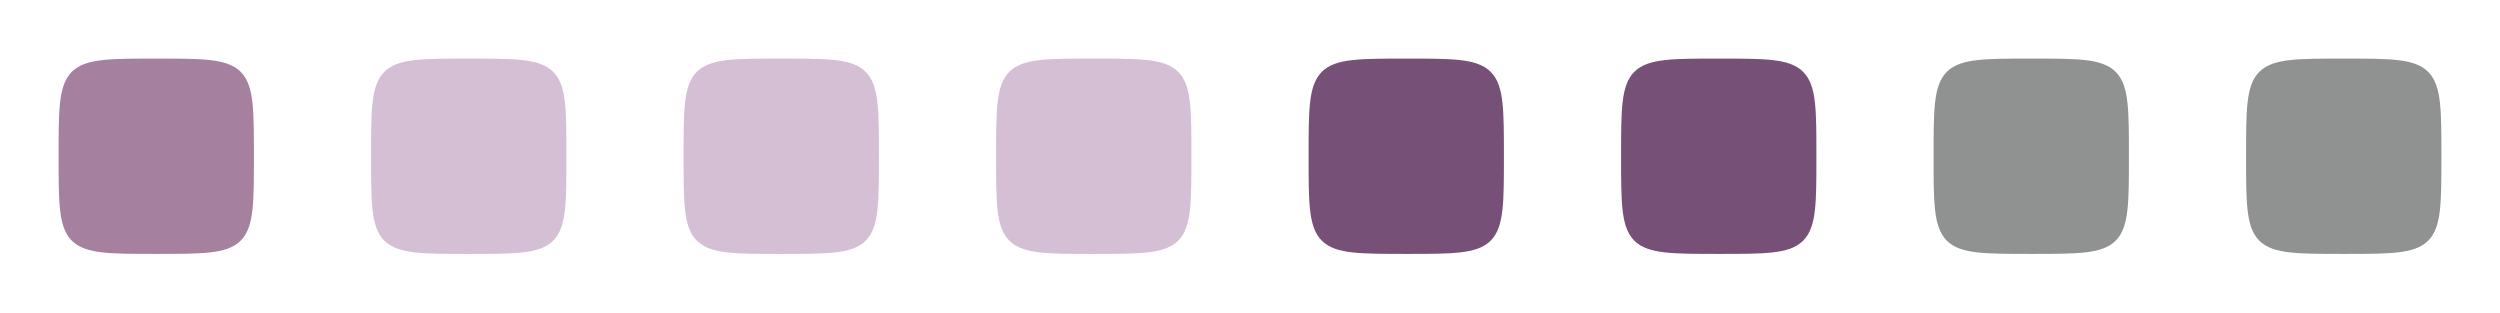
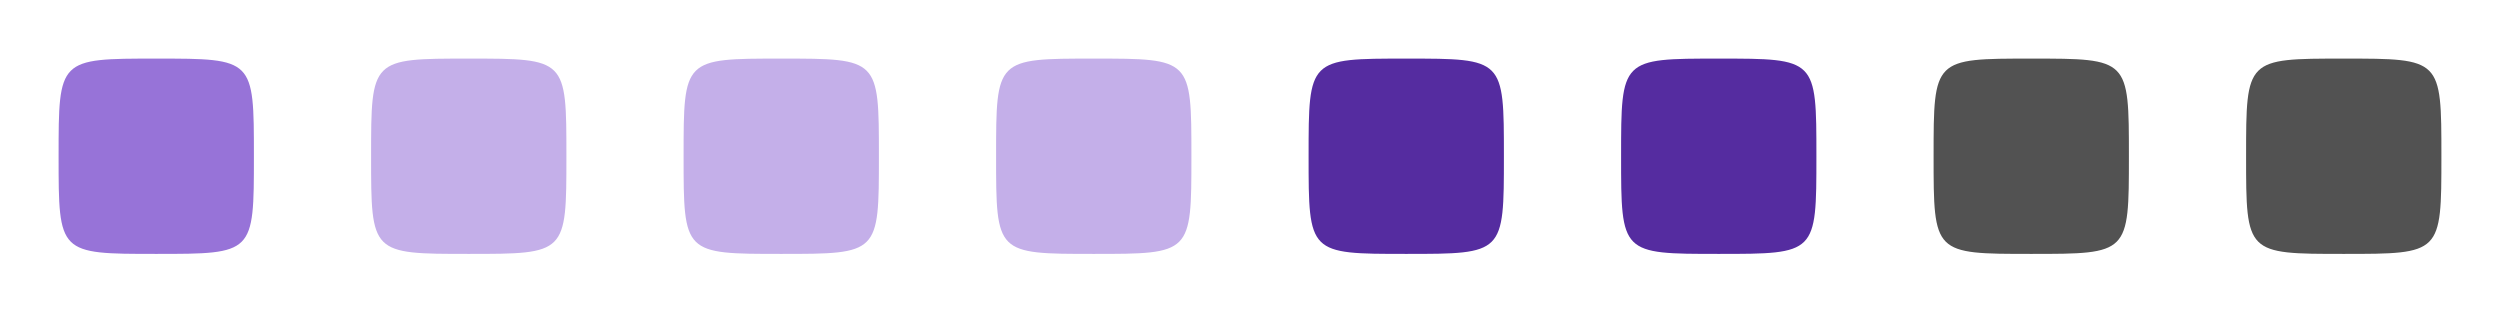
<svg xmlns="http://www.w3.org/2000/svg" width="4096" height="512" viewBox="0 0 1083.733 135.467" version="1.1" id="svg1" xml:space="preserve">
  <defs id="defs1">
    <linearGradient id="linearGradient30939">
      <stop style="stop-color:#8cd2f2;stop-opacity:1;" offset="0" id="stop30937" />
    </linearGradient>
  </defs>
  <g id="deactivated-inactive-center" transform="translate(948.2667)">
    <rect style="fill:none;fill-rule:evenodd;stroke:none;stroke-width:1.162;stroke-linecap:round;stroke-linejoin:round;stroke-dasharray:none;stroke-opacity:1" id="rect8" width="135.467" height="135.467" x="0" y="0" />
-     <path style="display:inline;fill:#909191;fill-opacity:1;fill-rule:evenodd;stroke:#909191;stroke-width:5.292;stroke-linecap:round;stroke-linejoin:round;stroke-opacity:1" d="m 28.046,67.733 c 0,-39.688 5.85e-4,-39.687 39.687,-39.687 39.687,0 39.687,6.12e-4 39.687,39.687 0,39.687 0.003,39.687 -39.687,39.687 -39.69,0 -39.687,3.2e-4 -39.687,-39.687 z" id="path9" />
+     <path style="display:inline;fill:#525252;fill-opacity:1;fill-rule:evenodd;stroke:none;stroke-width:5.644;stroke-linecap:round;stroke-linejoin:round;stroke-dasharray:none;stroke-opacity:1" d="M 25.4,67.733 C 25.4,25.4 25.401,25.4 67.733,25.4 c 42.333,0 42.333,6.53e-4 42.333,42.333 0,42.333 0.003,42.333 -42.333,42.333 -42.336,0 -42.333,3.4e-4 -42.333,-42.333 z" id="path14" />
  </g>
  <g id="deactivated-center" transform="translate(812.8)">
    <rect style="fill:none;fill-rule:evenodd;stroke:none;stroke-width:1.162;stroke-linecap:round;stroke-linejoin:round;stroke-dasharray:none;stroke-opacity:1" id="rect7" width="135.467" height="135.467" x="0" y="0" />
-     <path style="display:inline;fill:#909191;fill-opacity:1;fill-rule:evenodd;stroke:#909191;stroke-width:5.292;stroke-linecap:round;stroke-linejoin:round;stroke-opacity:1" d="m 28.046,67.733 c 0,-39.688 5.85e-4,-39.687 39.687,-39.687 39.687,0 39.687,6.12e-4 39.687,39.687 0,39.687 0.003,39.687 -39.687,39.687 -39.69,0 -39.687,3.2e-4 -39.687,-39.687 z" id="path8" />
+     <path style="display:inline;fill:#525252;fill-opacity:1;fill-rule:evenodd;stroke:none;stroke-width:5.644;stroke-linecap:round;stroke-linejoin:round;stroke-dasharray:none;stroke-opacity:1" d="M 25.4,67.733 C 25.4,25.4 25.401,25.4 67.733,25.4 c 42.333,0 42.333,6.53e-4 42.333,42.333 0,42.333 0.003,42.333 -42.333,42.333 -42.336,0 -42.333,3.4e-4 -42.333,-42.333 z" id="path13" />
  </g>
  <g id="pressed-inactive-center" transform="translate(677.3333)">
    <rect style="fill:none;fill-rule:evenodd;stroke:none;stroke-width:1.162;stroke-linecap:round;stroke-linejoin:round;stroke-dasharray:none;stroke-opacity:1" id="rect6" width="135.467" height="135.467" x="0" y="0" />
-     <path style="display:inline;fill:#775077;fill-opacity:1;fill-rule:evenodd;stroke:#775077;stroke-width:5.292;stroke-linecap:round;stroke-linejoin:round;stroke-opacity:1" d="m 28.046,67.733 c 0,-39.688 5.85e-4,-39.687 39.687,-39.687 39.687,0 39.687,6.12e-4 39.687,39.687 0,39.687 0.003,39.687 -39.687,39.687 -39.69,0 -39.687,3.2e-4 -39.687,-39.687 z" id="path7" />
+     <path style="display:inline;fill:#552ca0;fill-opacity:1;fill-rule:evenodd;stroke:none;stroke-width:5.644;stroke-linecap:round;stroke-linejoin:round;stroke-dasharray:none;stroke-opacity:1" d="M 25.4,67.733 C 25.4,25.4 25.401,25.4 67.733,25.4 c 42.333,0 42.333,6.53e-4 42.333,42.333 0,42.333 0.003,42.333 -42.333,42.333 -42.336,0 -42.333,3.4e-4 -42.333,-42.333 z" id="path12" />
  </g>
  <g id="pressed-center" transform="translate(541.8667)">
    <rect style="fill:none;fill-rule:evenodd;stroke:none;stroke-width:1.162;stroke-linecap:round;stroke-linejoin:round;stroke-dasharray:none;stroke-opacity:1" id="rect5" width="135.467" height="135.467" x="0" y="0" />
-     <path style="display:inline;fill:#775077;fill-opacity:1;fill-rule:evenodd;stroke:#775077;stroke-width:5.292;stroke-linecap:round;stroke-linejoin:round;stroke-opacity:1" d="m 28.046,67.733 c 0,-39.688 5.85e-4,-39.687 39.687,-39.687 39.687,0 39.687,6.12e-4 39.687,39.687 0,39.687 0.003,39.687 -39.687,39.687 -39.69,0 -39.687,3.2e-4 -39.687,-39.687 z" id="path6" />
+     <path style="display:inline;fill:#552ca0;fill-opacity:1;fill-rule:evenodd;stroke:none;stroke-width:5.644;stroke-linecap:round;stroke-linejoin:round;stroke-dasharray:none;stroke-opacity:1" d="M 25.4,67.733 C 25.4,25.4 25.401,25.4 67.733,25.4 c 42.333,0 42.333,6.53e-4 42.333,42.333 0,42.333 0.003,42.333 -42.333,42.333 -42.336,0 -42.333,3.4e-4 -42.333,-42.333 z" id="path11" />
  </g>
  <g id="hover-inactive-center" transform="translate(406.4)">
    <rect style="fill:none;fill-rule:evenodd;stroke:none;stroke-width:1.162;stroke-linecap:round;stroke-linejoin:round;stroke-dasharray:none;stroke-opacity:1" id="rect4" width="135.467" height="135.467" x="0" y="0" />
-     <path style="display:inline;fill:#d4bfd4;fill-opacity:1;fill-rule:evenodd;stroke:#d4bfd4;stroke-width:5.292;stroke-linecap:round;stroke-linejoin:round;stroke-opacity:1" d="m 28.046,67.733 c 0,-39.688 5.85e-4,-39.687 39.687,-39.687 39.687,0 39.687,6.12e-4 39.687,39.687 0,39.687 0.003,39.687 -39.687,39.687 -39.69,0 -39.687,3.2e-4 -39.687,-39.687 z" id="path5" />
+     <path style="display:inline;fill:#c4afe9;fill-opacity:1;fill-rule:evenodd;stroke:none;stroke-width:5.644;stroke-linecap:round;stroke-linejoin:round;stroke-dasharray:none;stroke-opacity:1" d="M 25.4,67.733 C 25.4,25.4 25.401,25.4 67.733,25.4 c 42.333,0 42.333,6.53e-4 42.333,42.333 0,42.333 0.003,42.333 -42.333,42.333 -42.336,0 -42.333,3.4e-4 -42.333,-42.333 z" id="path2" />
  </g>
  <g id="hover-center" transform="translate(270.9333)">
    <rect style="fill:none;fill-rule:evenodd;stroke:none;stroke-width:1.162;stroke-linecap:round;stroke-linejoin:round;stroke-dasharray:none;stroke-opacity:1" id="rect3" width="135.467" height="135.467" x="0" y="0" />
-     <path style="display:inline;fill:#d4bfd4;fill-opacity:1;fill-rule:evenodd;stroke:#d4bfd4;stroke-width:5.292;stroke-linecap:round;stroke-linejoin:round;stroke-opacity:1" d="m 28.046,67.733 c 0,-39.688 5.85e-4,-39.687 39.687,-39.687 39.687,0 39.687,6.12e-4 39.687,39.687 0,39.687 0.003,39.687 -39.687,39.687 -39.69,0 -39.687,3.2e-4 -39.687,-39.687 z" id="path4" />
+     <path style="display:inline;fill:#c4afe9;fill-opacity:1;fill-rule:evenodd;stroke:none;stroke-width:5.644;stroke-linecap:round;stroke-linejoin:round;stroke-dasharray:none;stroke-opacity:1" d="M 25.4,67.733 C 25.4,25.4 25.401,25.4 67.733,25.4 c 42.333,0 42.333,6.53e-4 42.333,42.333 0,42.333 0.003,42.333 -42.333,42.333 -42.336,0 -42.333,3.4e-4 -42.333,-42.333 z" id="path1" />
  </g>
  <g id="inactive-center" transform="translate(135.4667)">
    <rect style="fill:none;fill-rule:evenodd;stroke:none;stroke-width:1.162;stroke-linecap:round;stroke-linejoin:round;stroke-dasharray:none;stroke-opacity:1" id="rect2" width="135.467" height="135.467" x="0" y="0" />
-     <path style="display:inline;fill:#d4bfd4;fill-opacity:1;fill-rule:evenodd;stroke:#d4bfd4;stroke-width:5.292;stroke-linecap:round;stroke-linejoin:round;stroke-opacity:1" d="m 28.046,67.733 c 0,-39.688 5.85e-4,-39.687 39.687,-39.687 39.687,0 39.687,6.12e-4 39.687,39.687 0,39.687 0.003,39.687 -39.687,39.687 -39.69,0 -39.687,3.2e-4 -39.687,-39.687 z" id="path2" />
+     <path style="display:inline;fill:#c4afe9;fill-opacity:1;fill-rule:evenodd;stroke:none;stroke-width:5.644;stroke-linecap:round;stroke-linejoin:round;stroke-dasharray:none;stroke-opacity:1" d="M 25.4,67.733 C 25.4,25.4 25.401,25.4 67.733,25.4 c 42.333,0 42.333,6.53e-4 42.333,42.333 0,42.333 0.003,42.333 -42.333,42.333 -42.336,0 -42.333,3.4e-4 -42.333,-42.333 z" id="path10" />
  </g>
  <g id="active-center">
    <rect style="fill:none;fill-rule:evenodd;stroke:none;stroke-width:1.162;stroke-linecap:round;stroke-linejoin:round;stroke-dasharray:none;stroke-opacity:1" id="rect1" width="135.467" height="135.467" x="0" y="0" />
-     <path style="display:inline;fill:#a6809f;fill-opacity:1;fill-rule:evenodd;stroke:#a6809f;stroke-width:5.292;stroke-linecap:round;stroke-linejoin:round;stroke-opacity:1" d="m 28.046,67.733 c 0,-39.688 5.85e-4,-39.687 39.687,-39.687 39.687,0 39.687,6.12e-4 39.687,39.687 0,39.687 0.003,39.687 -39.687,39.687 -39.69,0 -39.687,3.2e-4 -39.687,-39.687 z" id="path3" />
+     <path style="display:inline;fill:#9773d8;fill-opacity:1;fill-rule:evenodd;stroke:none;stroke-width:5.644;stroke-linecap:round;stroke-linejoin:round;stroke-dasharray:none;stroke-opacity:1" d="M 25.4,67.733 C 25.4,25.4 25.401,25.4 67.733,25.4 c 42.333,0 42.333,6.53e-4 42.333,42.333 0,42.333 0.003,42.333 -42.333,42.333 C 25.397,110.067 25.4,110.067 25.4,67.733 Z" id="path3" />
  </g>
</svg>
